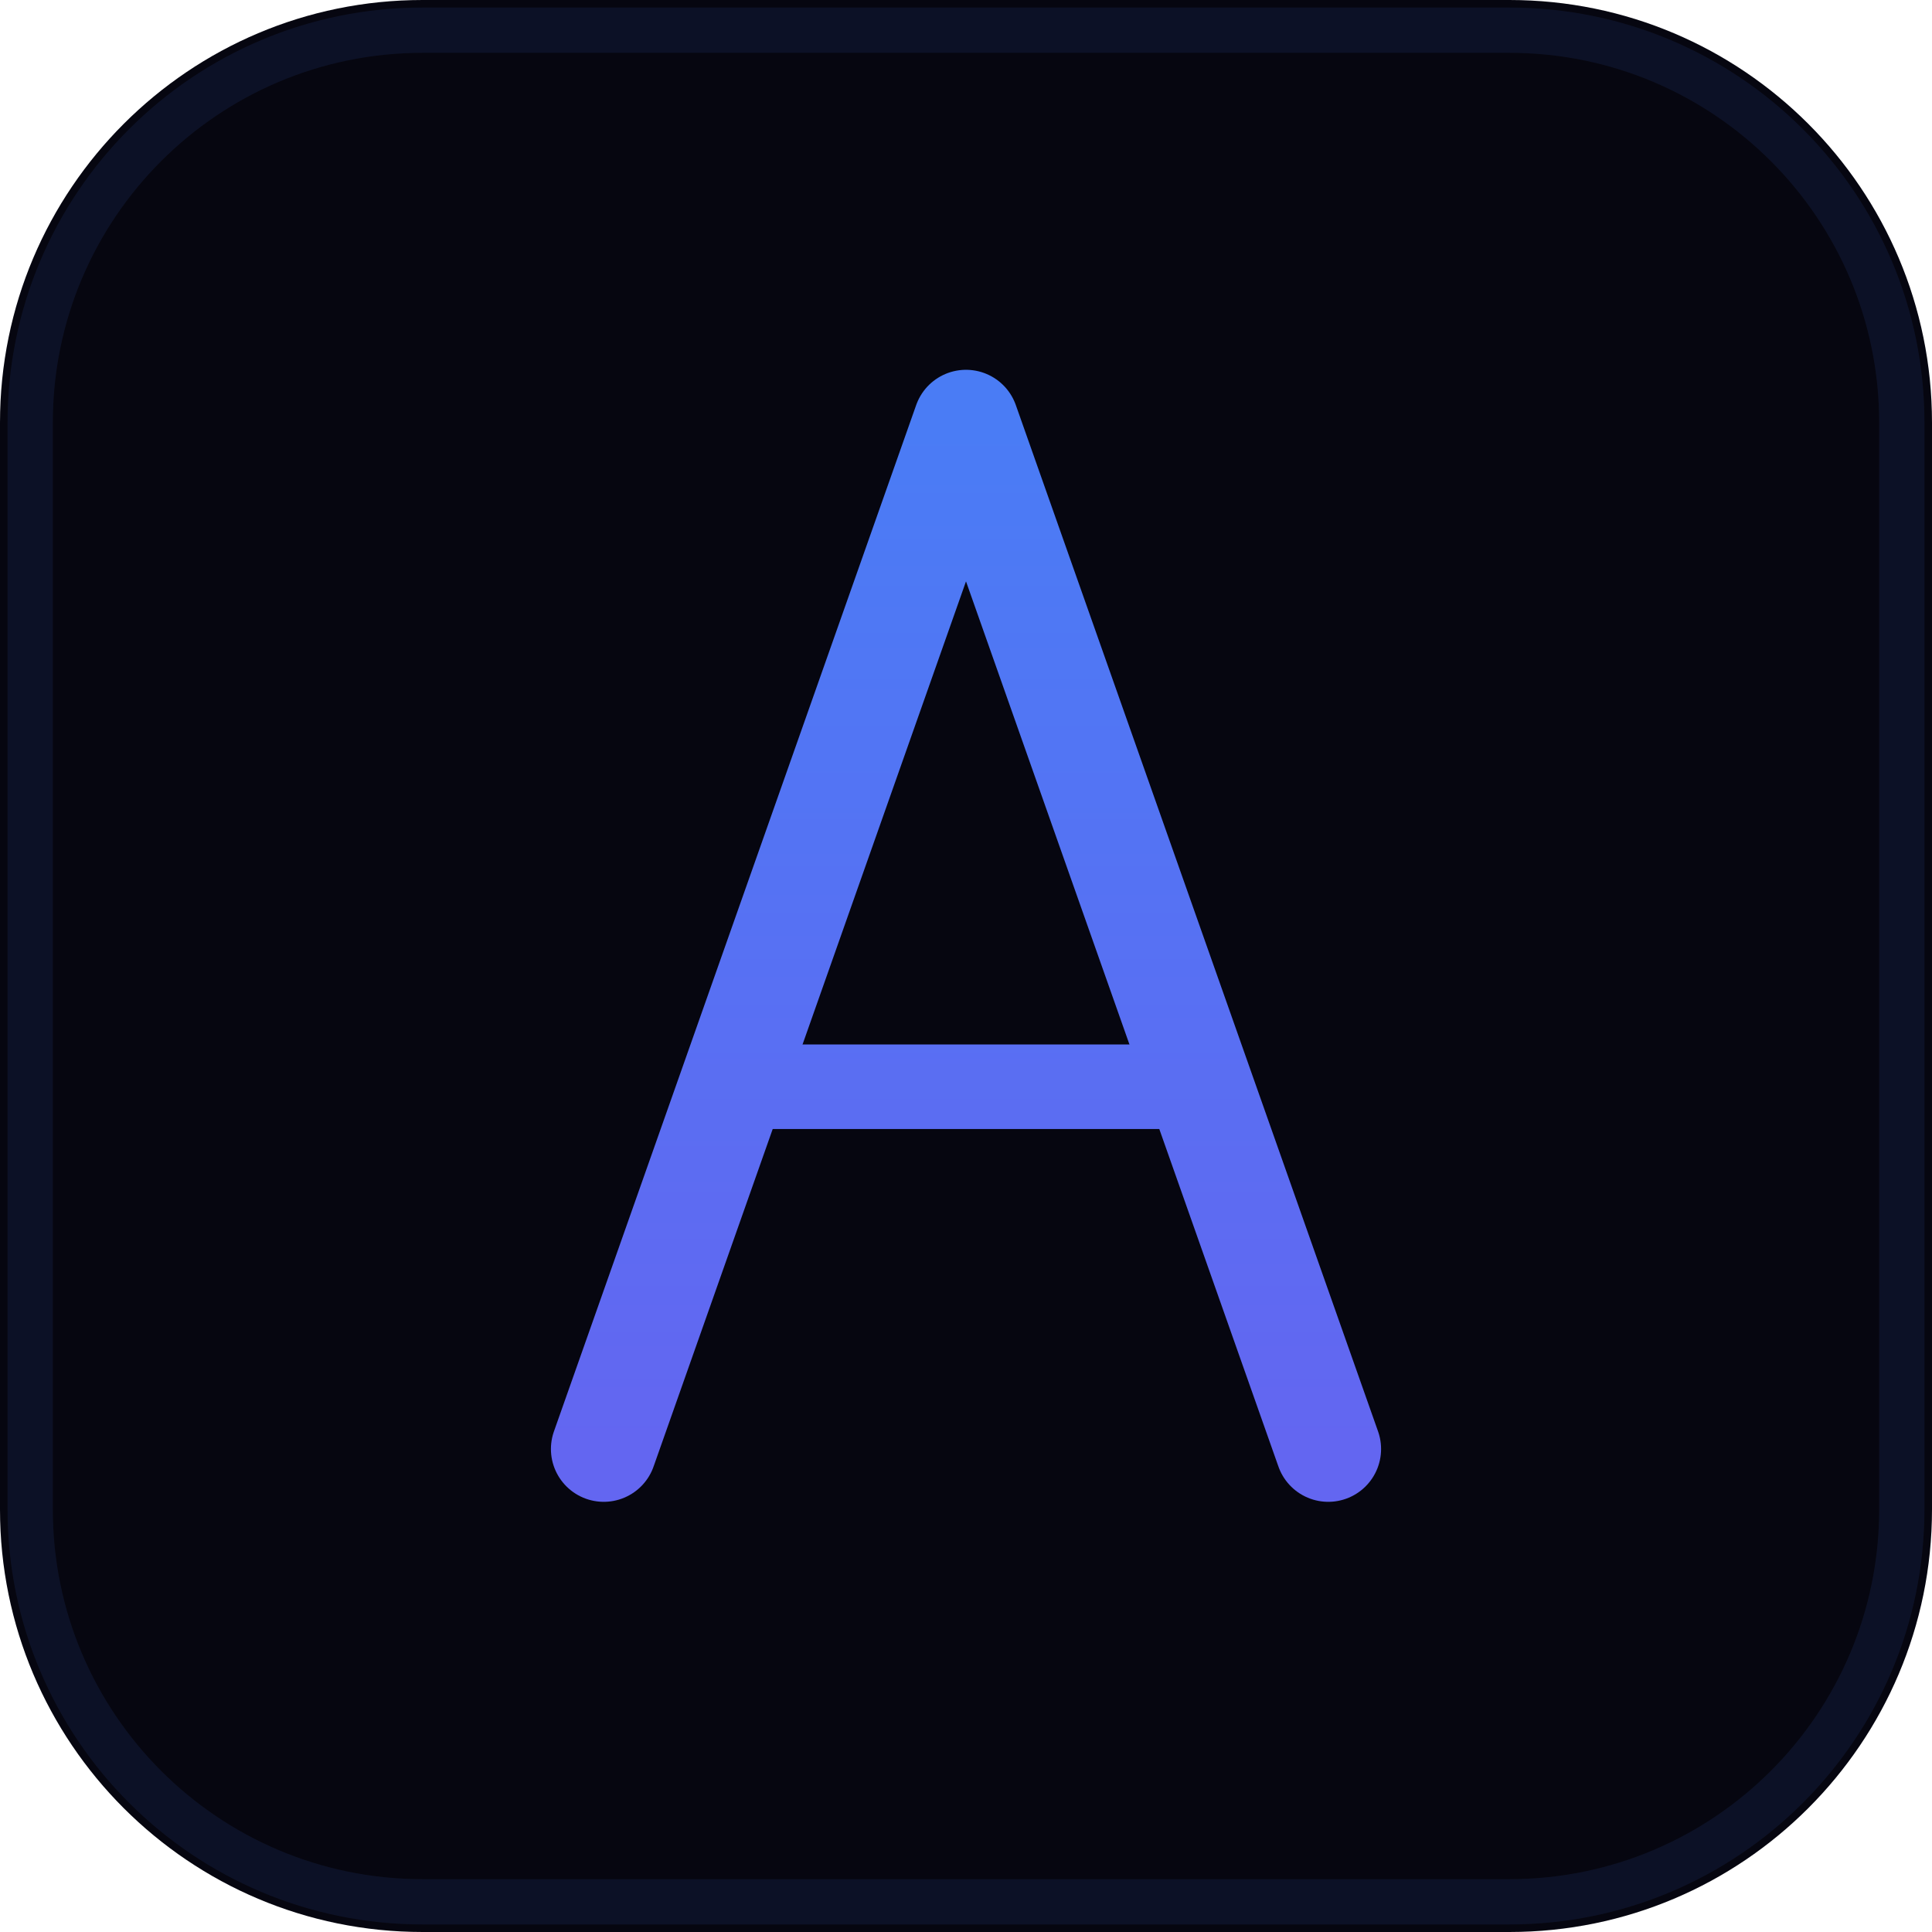
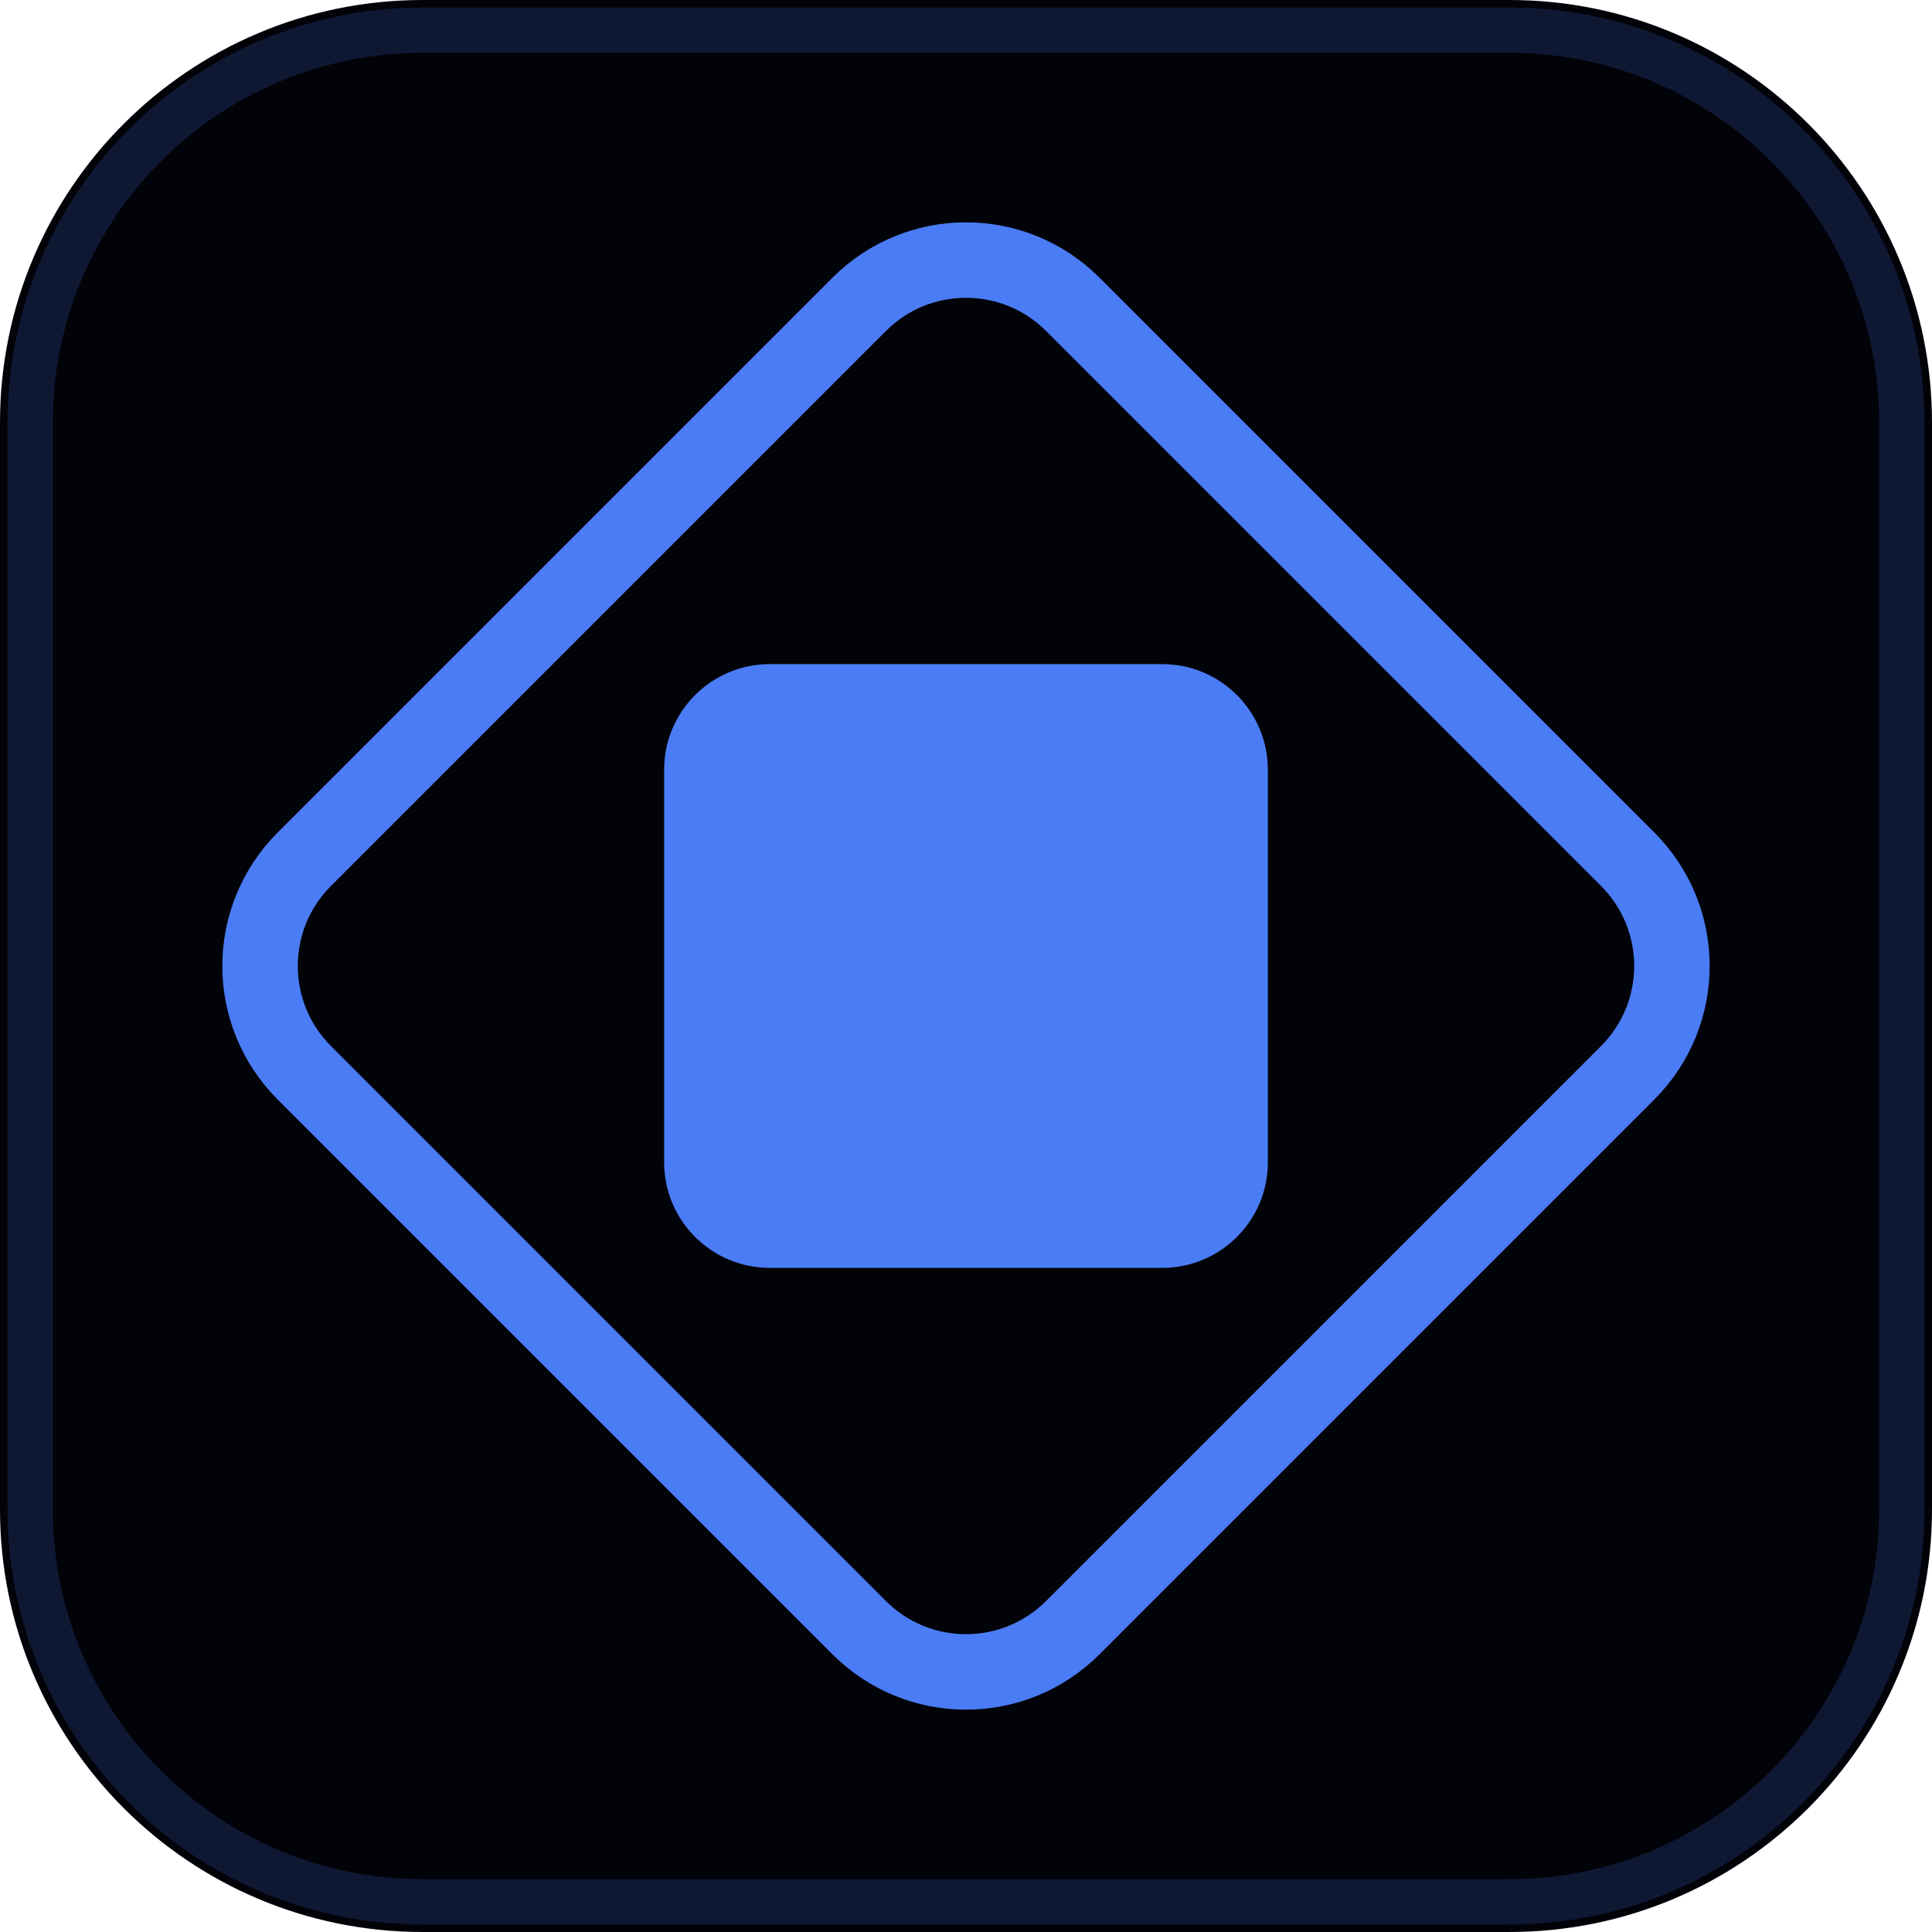
<svg xmlns="http://www.w3.org/2000/svg" viewBox="0 0 64 64" fill="none">
-   <rect width="64" height="64" rx="14" fill="#060610" />
-   <rect x="1" y="1" width="62" height="62" rx="13" stroke="rgba(74,124,245,0.1)" stroke-width="1.5" />
-   <path d="M20 48L32 14L44 48" stroke="url(#g)" stroke-width="3.5" stroke-linecap="round" stroke-linejoin="round" />
-   <line x1="24" y1="36" x2="40" y2="36" stroke="url(#g)" stroke-width="2.8" stroke-linecap="round" />
-   <defs>
-     <linearGradient id="g" x1="32" y1="14" x2="32" y2="48" gradientUnits="userSpaceOnUse">
-       <stop offset="0%" stop-color="#4a7cf5" />
-       <stop offset="100%" stop-color="#6366f1" />
-     </linearGradient>
-   </defs>
+   <rect width="64" height="64" rx="14" fill="#020209" />
+   <rect x="1" y="1" width="62" height="62" rx="13" stroke="rgba(74,124,245,0.18)" stroke-width="1.5" />
+   <rect x="14" y="14" width="36" height="36" rx="5" transform="rotate(45 32 32)" stroke="#4a7cf5" stroke-width="2.5" fill="none" />
+   <rect x="22" y="22" width="20" height="20" rx="3.5" fill="#4a7cf5" />
</svg>
